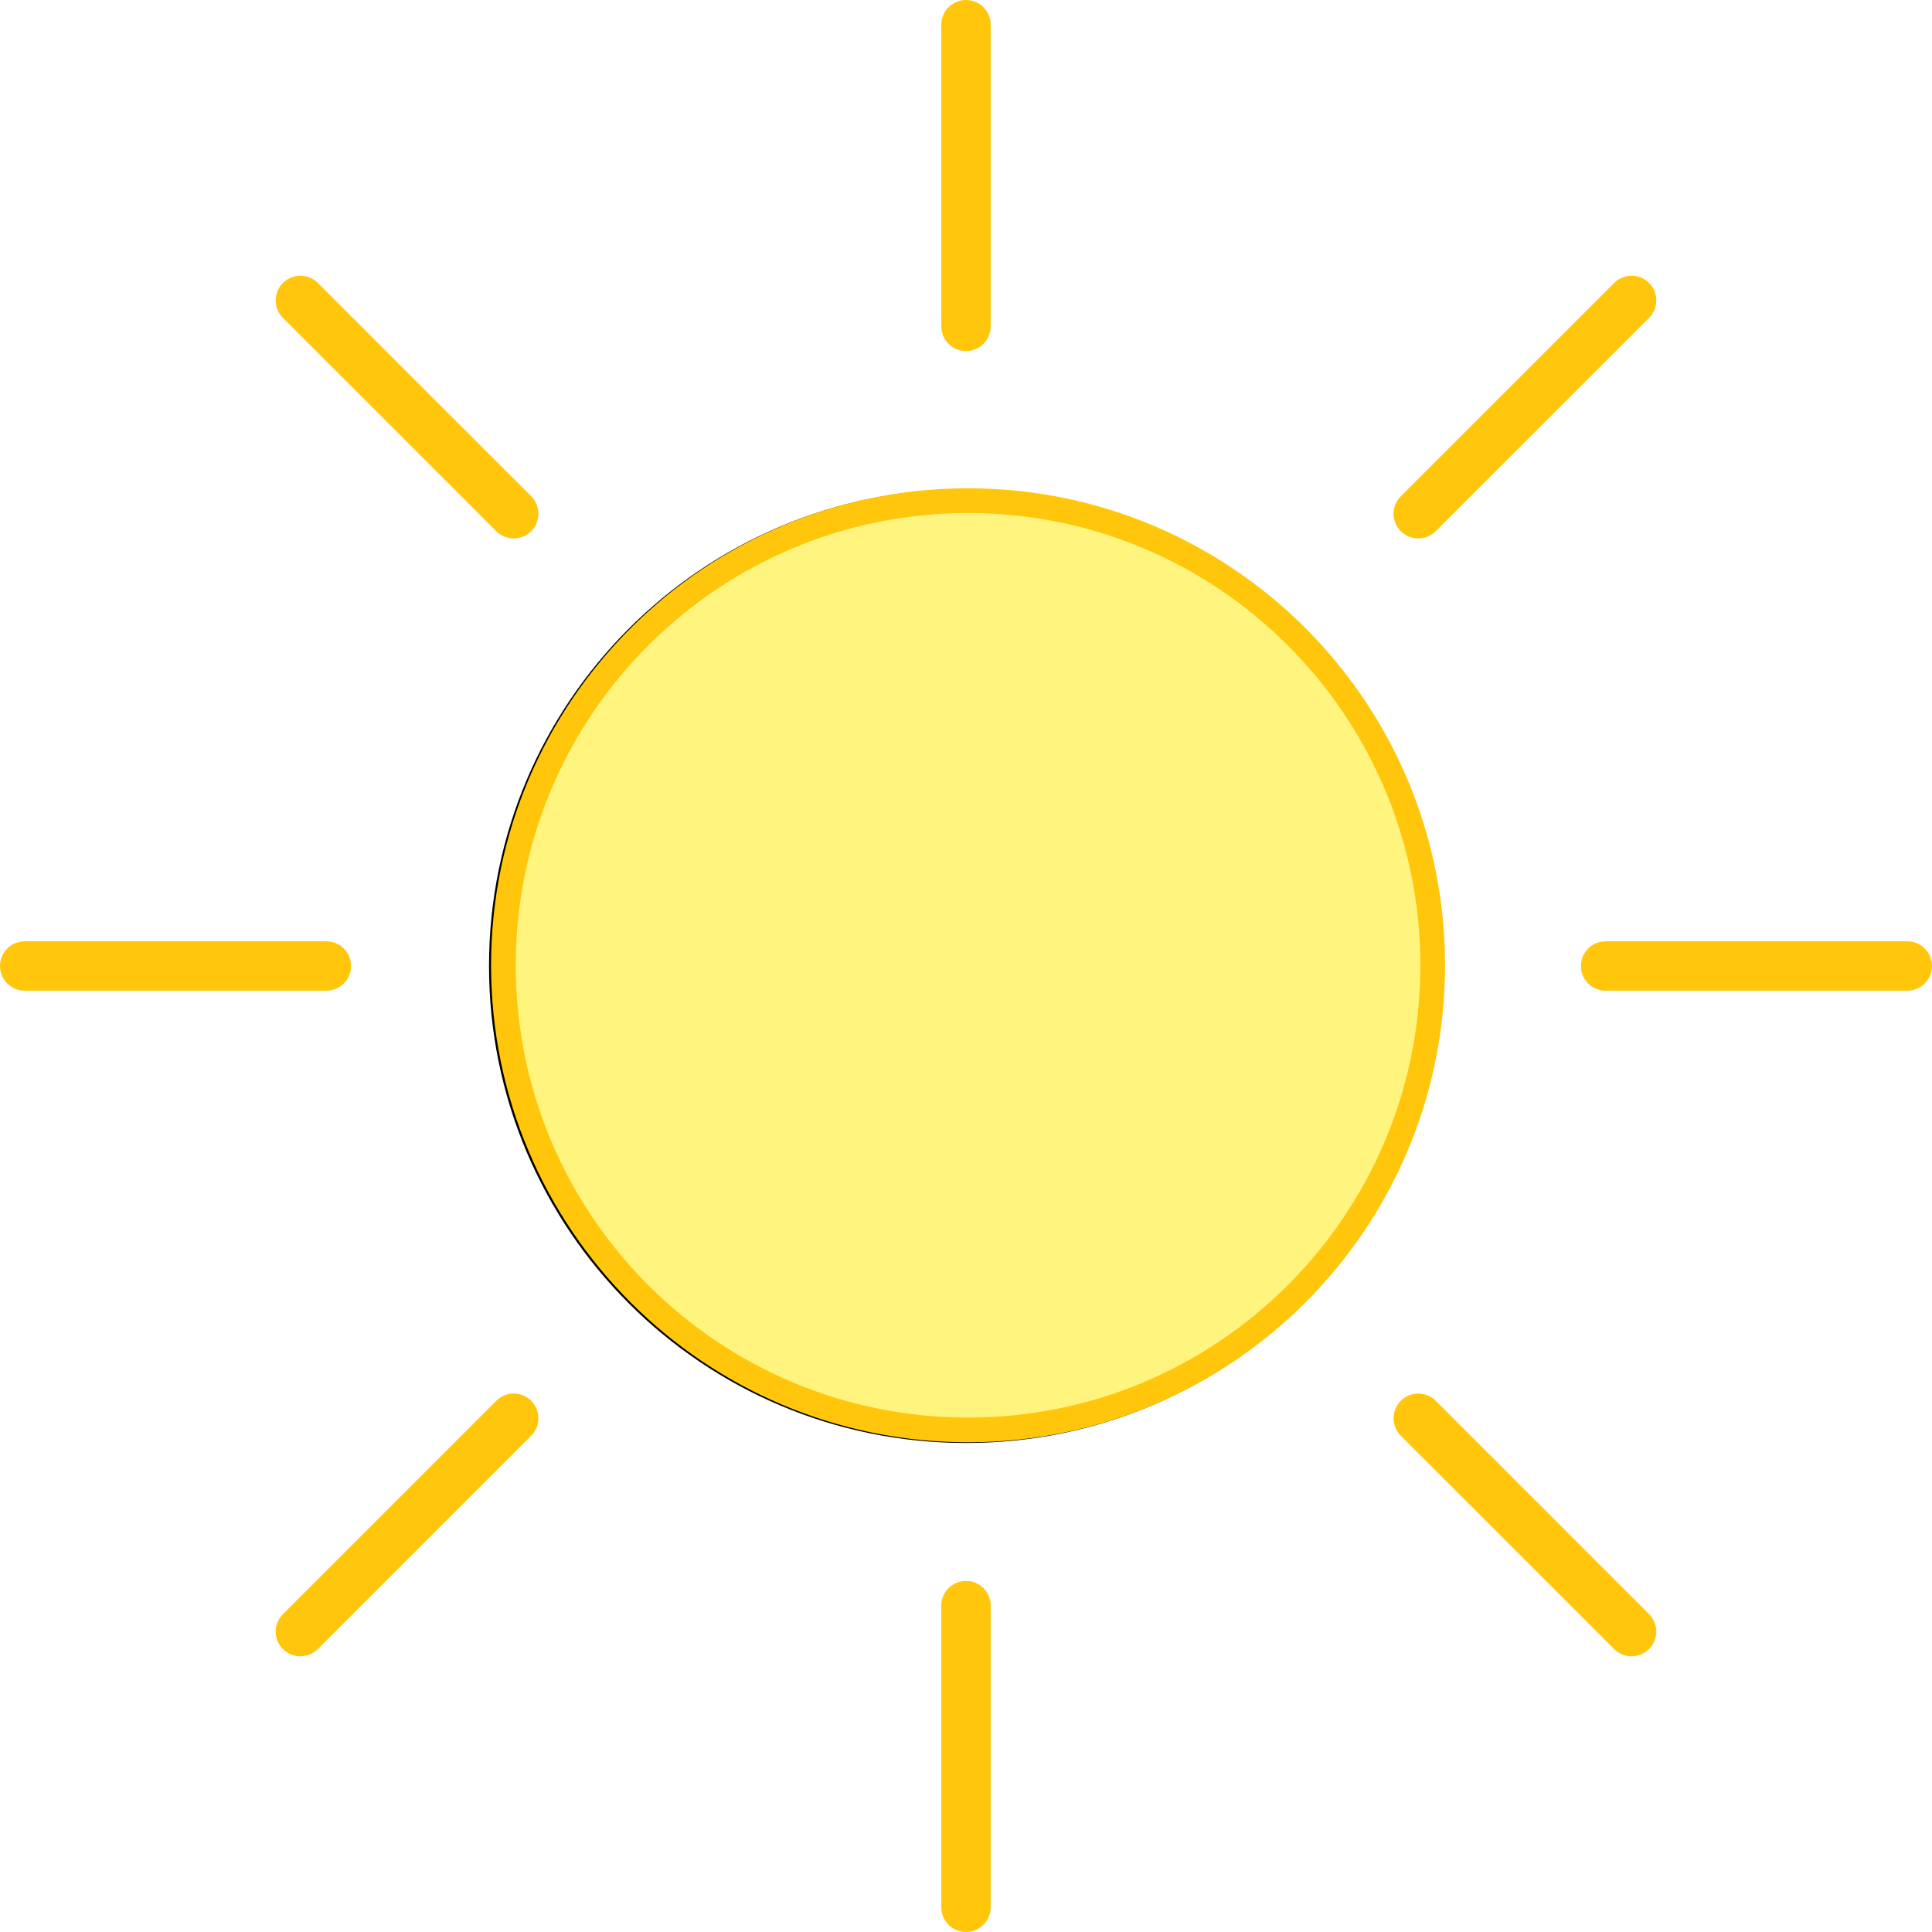
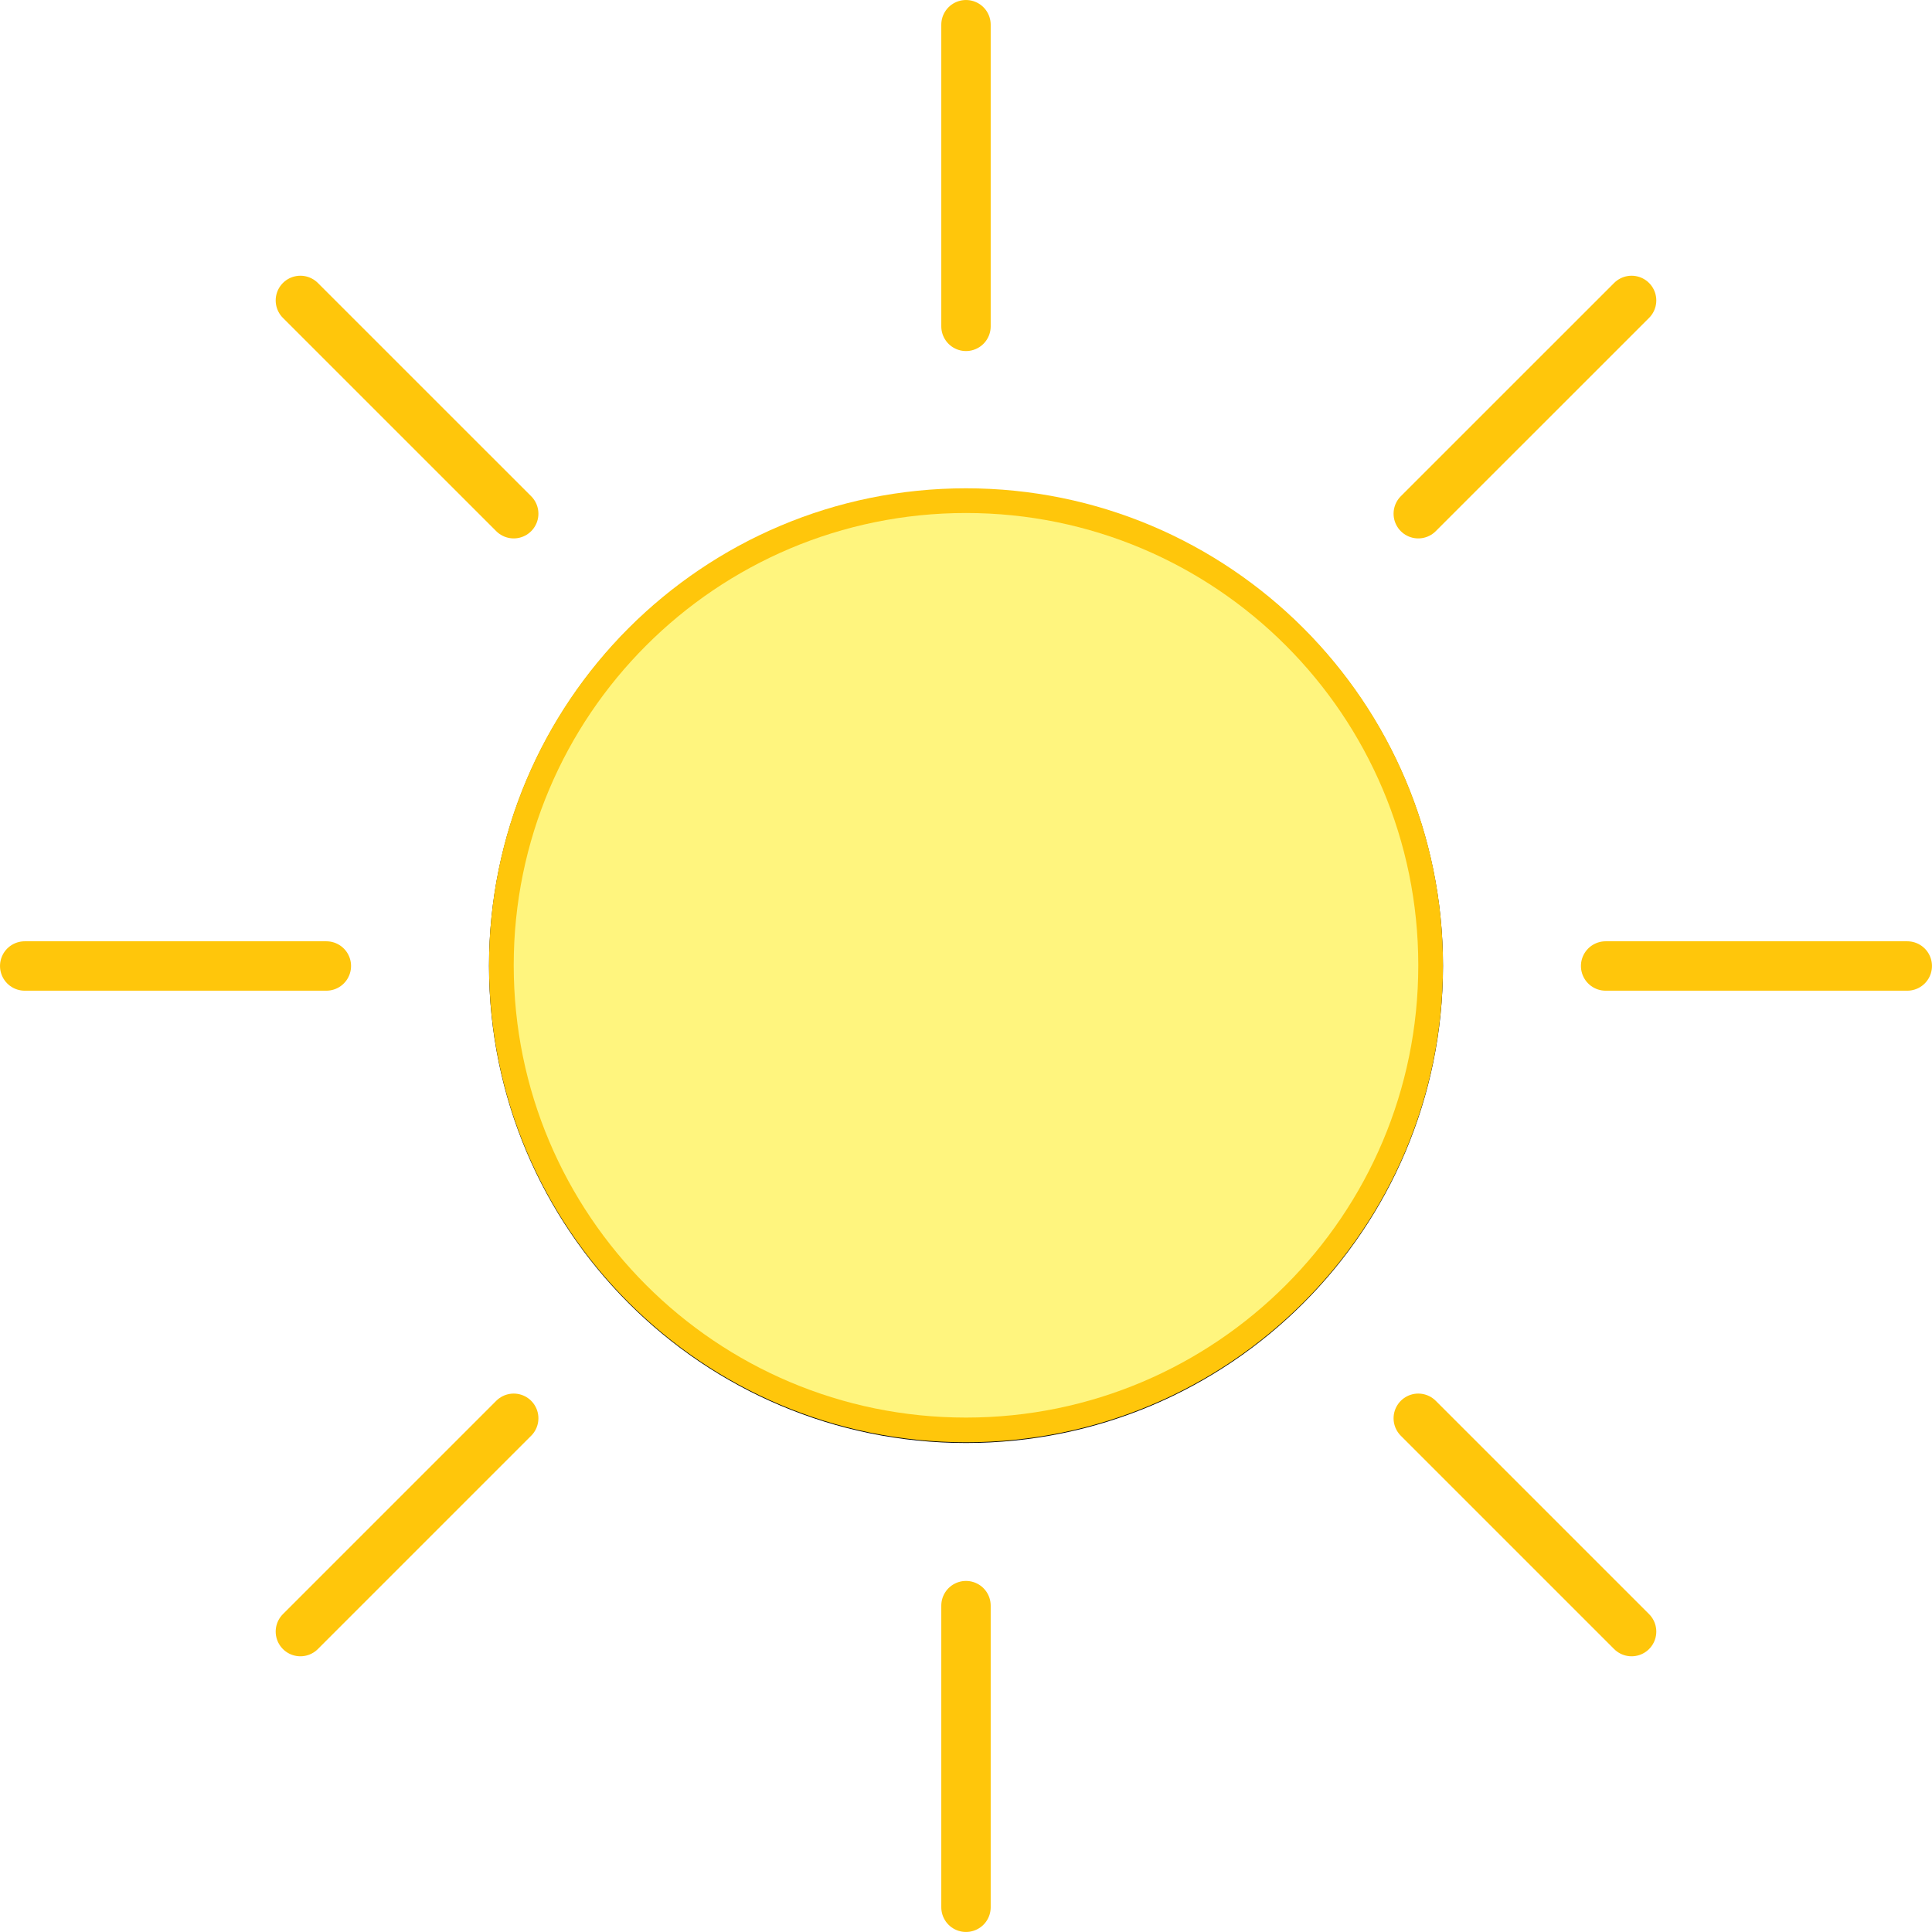
<svg xmlns="http://www.w3.org/2000/svg" width="51.734mm" height="51.734mm" version="1.1" viewBox="0 0 51.734 51.734" id="svg846">
  <defs id="defs850" />
  <g transform="translate(-15.31425,-1.54325)" id="g840" style="fill:none;stroke:#ffc60b;stroke-width:1.323;stroke-linecap:round;stroke-opacity:1">
    <path d="m 58.309,27.41 h 8.077" id="path824" style="stroke:#ffc60b;stroke-opacity:1" />
    <path d="m 53.292,39.521 5.712,5.712" id="path826" style="stroke:#ffc60b;stroke-opacity:1" />
    <path d="m 41.181,44.538 v 8.077" id="path828" style="stroke:#ffc60b;stroke-opacity:1" />
    <path d="m 29.07,39.521 -5.712,5.712" id="path830" style="stroke:#ffc60b;stroke-opacity:1" />
    <path d="M 24.053,27.41 H 15.976" id="path832" style="stroke:#ffc60b;stroke-opacity:1" />
    <path d="M 29.07,15.299 23.358,9.588" id="path834" style="stroke:#ffc60b;stroke-opacity:1" />
    <path d="M 41.181,10.282 V 2.205" id="path836" style="stroke:#ffc60b;stroke-opacity:1" />
    <path d="M 53.292,15.299 59.004,9.588" id="path838" style="stroke:#ffc60b;stroke-opacity:1" />
  </g>
  <circle cx="25.867" cy="25.867" style="fill:none;stroke:#000000;stroke-width:1.323;stroke-linecap:round;paint-order:stroke fill markers" id="ellipse842" r="12.111" />
-   <circle cx="25.922" cy="25.848" style="fill:#fff57e;stroke:#ffc60b;stroke-width:1.323;stroke-linecap:round;paint-order:stroke fill markers;fill-opacity:1;stroke-opacity:1" id="fill-sun" r="12.111" />
+   <circle cx="25.867" cy="25.848" style="fill:#fff57e;fill-opacity:1;stroke:#ffc60b;stroke-width:1.323;stroke-linecap:round;stroke-opacity:1;paint-order:stroke fill markers" id="fill-sun" r="12.111" />
</svg>
